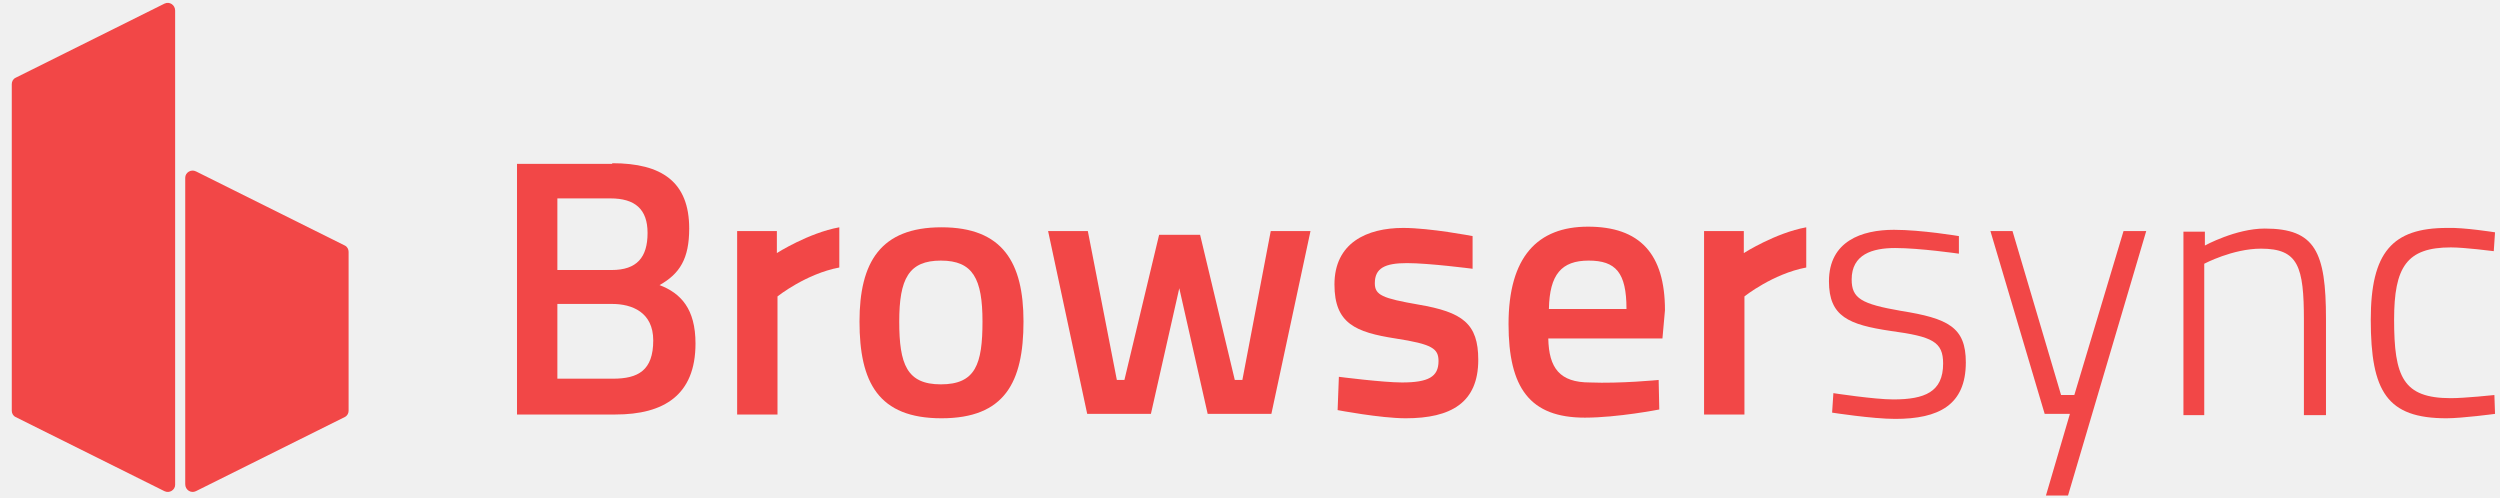
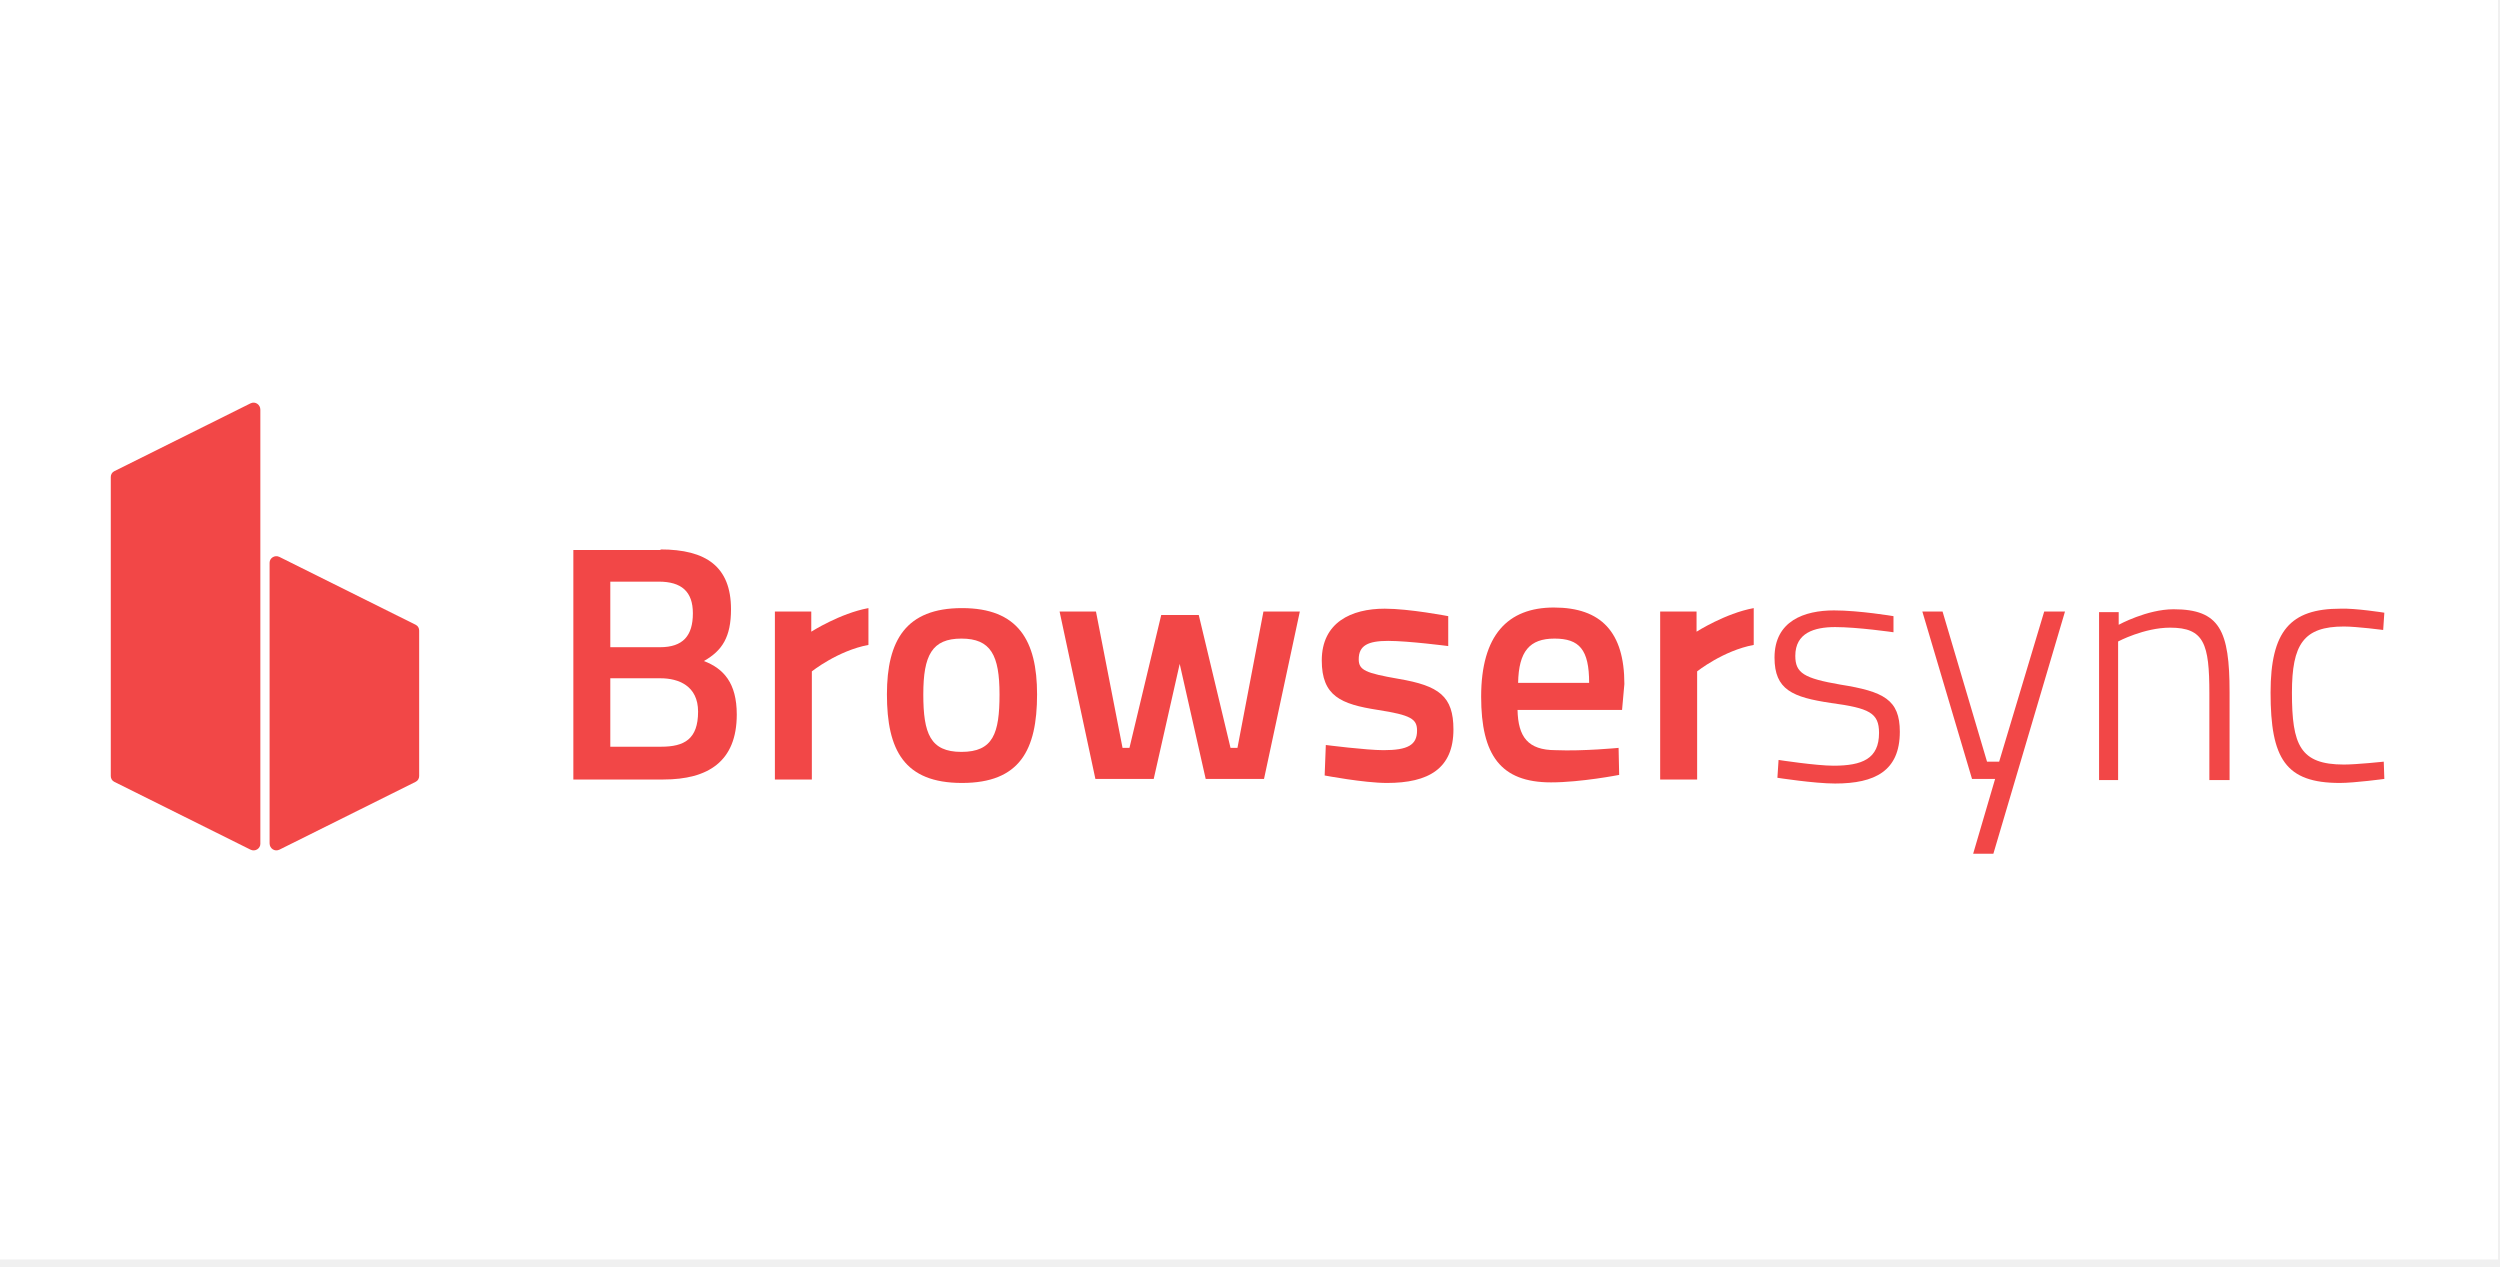
- <svg xmlns="http://www.w3.org/2000/svg" width="206px" height="41px" viewBox="0 0 206 41" version="1.1">
+ <svg xmlns="http://www.w3.org/2000/svg" width="225px" height="114px" viewBox="0 0 225 114" version="1.1">
  <defs />
  <g id="Page-1" stroke="none" stroke-width="1" fill="none" fill-rule="evenodd">
-     <g id="Group-8" transform="translate(-9, -36)">
-       <rect id="Rectangle-1-Copy-7" x="0" y="0" width="224.817" height="113.353" />
+     <g id="Group-8">
+       <rect id="Rectangle-1-Copy-7" fill="#FFFFFF" x="0" y="0" width="224.817" height="113.353" />
      <g id="browser-sync_logo" transform="translate(9.91837, 36.13121)" fill="#F24747">
        <g id="Layer_1">
          <g id="Group">
            <path d="M12.63,0.17 L0.364,6.278 C0.156,6.382 0.052,6.589 0.052,6.796 L0.052,33.713 C0.052,33.92 0.156,34.128 0.364,34.231 L12.63,40.339 C13.045,40.546 13.513,40.236 13.513,39.822 L13.513,0.739 C13.513,0.274 13.045,-0.037 12.63,0.17 L12.63,0.17 Z" id="Shape" />
            <path d="M15.228,40.339 L27.494,34.231 C27.702,34.128 27.806,33.92 27.806,33.713 L27.806,20.617 C27.806,20.41 27.702,20.203 27.494,20.099 L15.228,13.991 C14.812,13.784 14.345,14.095 14.345,14.509 L14.345,39.77 C14.345,40.236 14.812,40.546 15.228,40.339 L15.228,40.339 Z" id="Shape" />
            <g transform="translate(41.57886, 13.16294)" id="Shape">
              <path d="M7.952,0.155 C12.058,0.155 14.293,1.708 14.293,5.539 C14.293,8.023 13.513,9.266 11.85,10.198 C13.617,10.871 14.812,12.165 14.812,15.012 C14.812,19.256 12.214,20.861 8.212,20.861 L0.104,20.861 L0.104,0.207 L7.952,0.207 L7.952,0.155 Z M3.43,3.054 L3.43,8.955 L7.9,8.955 C9.979,8.955 10.862,7.92 10.862,5.901 C10.862,3.934 9.823,3.054 7.796,3.054 L3.43,3.054 L3.43,3.054 Z M3.43,11.802 L3.43,17.91 L8.004,17.91 C10.083,17.91 11.33,17.238 11.33,14.753 C11.33,12.423 9.563,11.751 7.952,11.751 L3.43,11.751 L3.43,11.802 Z" />
              <path d="M18.243,5.746 L21.517,5.746 L21.517,7.558 C21.517,7.558 24.116,5.901 26.662,5.435 L26.662,8.748 C23.908,9.266 21.569,11.129 21.569,11.129 L21.569,20.861 L18.243,20.861 L18.243,5.746 L18.243,5.746 Z" />
              <path d="M97.918,5.746 L101.193,5.746 L101.193,7.558 C101.193,7.558 103.791,5.901 106.338,5.435 L106.338,8.748 C103.583,9.266 101.245,11.129 101.245,11.129 L101.245,20.861 L97.918,20.861 L97.918,5.746 L97.918,5.746 Z" />
              <path d="M41.839,13.2 C41.839,18.221 40.28,21.172 35.082,21.172 C29.885,21.172 28.326,18.221 28.326,13.2 C28.326,8.334 30.041,5.435 35.082,5.435 C40.124,5.435 41.839,8.334 41.839,13.2 L41.839,13.2 Z M38.46,13.2 C38.46,9.68 37.681,8.179 35.03,8.179 C32.38,8.179 31.6,9.68 31.6,13.2 C31.6,16.72 32.224,18.376 35.03,18.376 C37.889,18.376 38.46,16.72 38.46,13.2 L38.46,13.2 Z" />
              <polygon points="47.14 5.746 49.531 18.014 50.154 18.014 53.013 6.056 56.391 6.056 59.25 18.014 59.874 18.014 62.212 5.746 65.487 5.746 62.264 20.809 57.015 20.809 54.676 10.456 52.337 20.809 47.088 20.809 43.866 5.746" />
              <path d="M78.844,8.852 C78.844,8.852 75.258,8.386 73.439,8.386 C71.62,8.386 70.788,8.8 70.788,10.042 C70.788,11.026 71.412,11.285 74.374,11.802 C78.012,12.423 79.312,13.355 79.312,16.358 C79.312,19.878 77.077,21.172 73.335,21.172 C71.256,21.172 67.722,20.499 67.722,20.499 L67.826,17.755 C67.826,17.755 71.464,18.221 73.023,18.221 C75.206,18.221 76.037,17.755 76.037,16.461 C76.037,15.426 75.518,15.063 72.503,14.598 C69.177,14.08 67.462,13.355 67.462,10.146 C67.462,6.729 70.112,5.487 73.127,5.487 C75.362,5.487 78.844,6.16 78.844,6.16 L78.844,8.852 L78.844,8.852 Z" />
              <path d="M94.176,18.014 L94.228,20.447 C94.228,20.447 90.798,21.12 88.095,21.12 C83.574,21.12 81.806,18.687 81.806,13.407 C81.806,7.868 84.197,5.383 88.355,5.383 C92.617,5.383 94.696,7.609 94.696,12.268 L94.488,14.598 L85.081,14.598 C85.133,17.03 86.016,18.221 88.511,18.221 C91.006,18.325 94.176,18.014 94.176,18.014 L94.176,18.014 Z M91.525,12.165 C91.525,9.162 90.642,8.179 88.407,8.179 C86.172,8.179 85.185,9.318 85.133,12.165 L91.525,12.165 L91.525,12.165 Z" />
              <path d="M118.916,7.609 C118.916,7.609 115.693,7.143 113.666,7.143 C111.795,7.143 110.08,7.661 110.08,9.732 C110.08,11.285 110.86,11.751 114.134,12.32 C118.032,12.941 119.487,13.666 119.487,16.565 C119.487,20.085 117.252,21.223 113.666,21.223 C111.795,21.223 108.469,20.706 108.469,20.706 L108.573,19.101 C108.573,19.101 111.951,19.619 113.51,19.619 C116.109,19.619 117.616,18.998 117.616,16.668 C117.616,14.856 116.733,14.442 113.302,13.976 C109.82,13.459 108.209,12.786 108.209,9.887 C108.209,6.574 110.912,5.642 113.562,5.642 C115.849,5.642 118.916,6.16 118.916,6.16 L118.916,7.609 L118.916,7.609 Z" />
              <polygon points="123.333 5.746 127.335 19.256 128.427 19.256 132.481 5.746 134.352 5.746 127.907 27.539 126.088 27.539 128.063 20.809 125.984 20.809 121.514 5.746" />
              <path d="M137.418,20.861 L137.418,5.798 L139.185,5.798 L139.185,6.936 C139.185,6.936 141.732,5.539 144.123,5.539 C148.281,5.539 149.164,7.454 149.164,12.993 L149.164,20.913 L147.345,20.913 L147.345,13.096 C147.345,8.645 146.877,7.195 143.811,7.195 C141.472,7.195 139.133,8.438 139.133,8.438 L139.133,20.913 L137.418,20.913 L137.418,20.861 Z" />
              <path d="M163.093,5.849 L162.989,7.402 C162.989,7.402 160.598,7.092 159.455,7.092 C155.817,7.092 154.777,8.696 154.777,13.045 C154.777,17.755 155.505,19.515 159.455,19.515 C160.598,19.515 163.041,19.256 163.041,19.256 L163.093,20.809 C163.093,20.809 160.39,21.172 159.091,21.172 C154.206,21.172 152.854,18.998 152.854,13.045 C152.854,7.506 154.621,5.487 159.143,5.487 C160.494,5.435 163.093,5.849 163.093,5.849 L163.093,5.849 Z" />
            </g>
          </g>
        </g>
      </g>
    </g>
  </g>
</svg>
